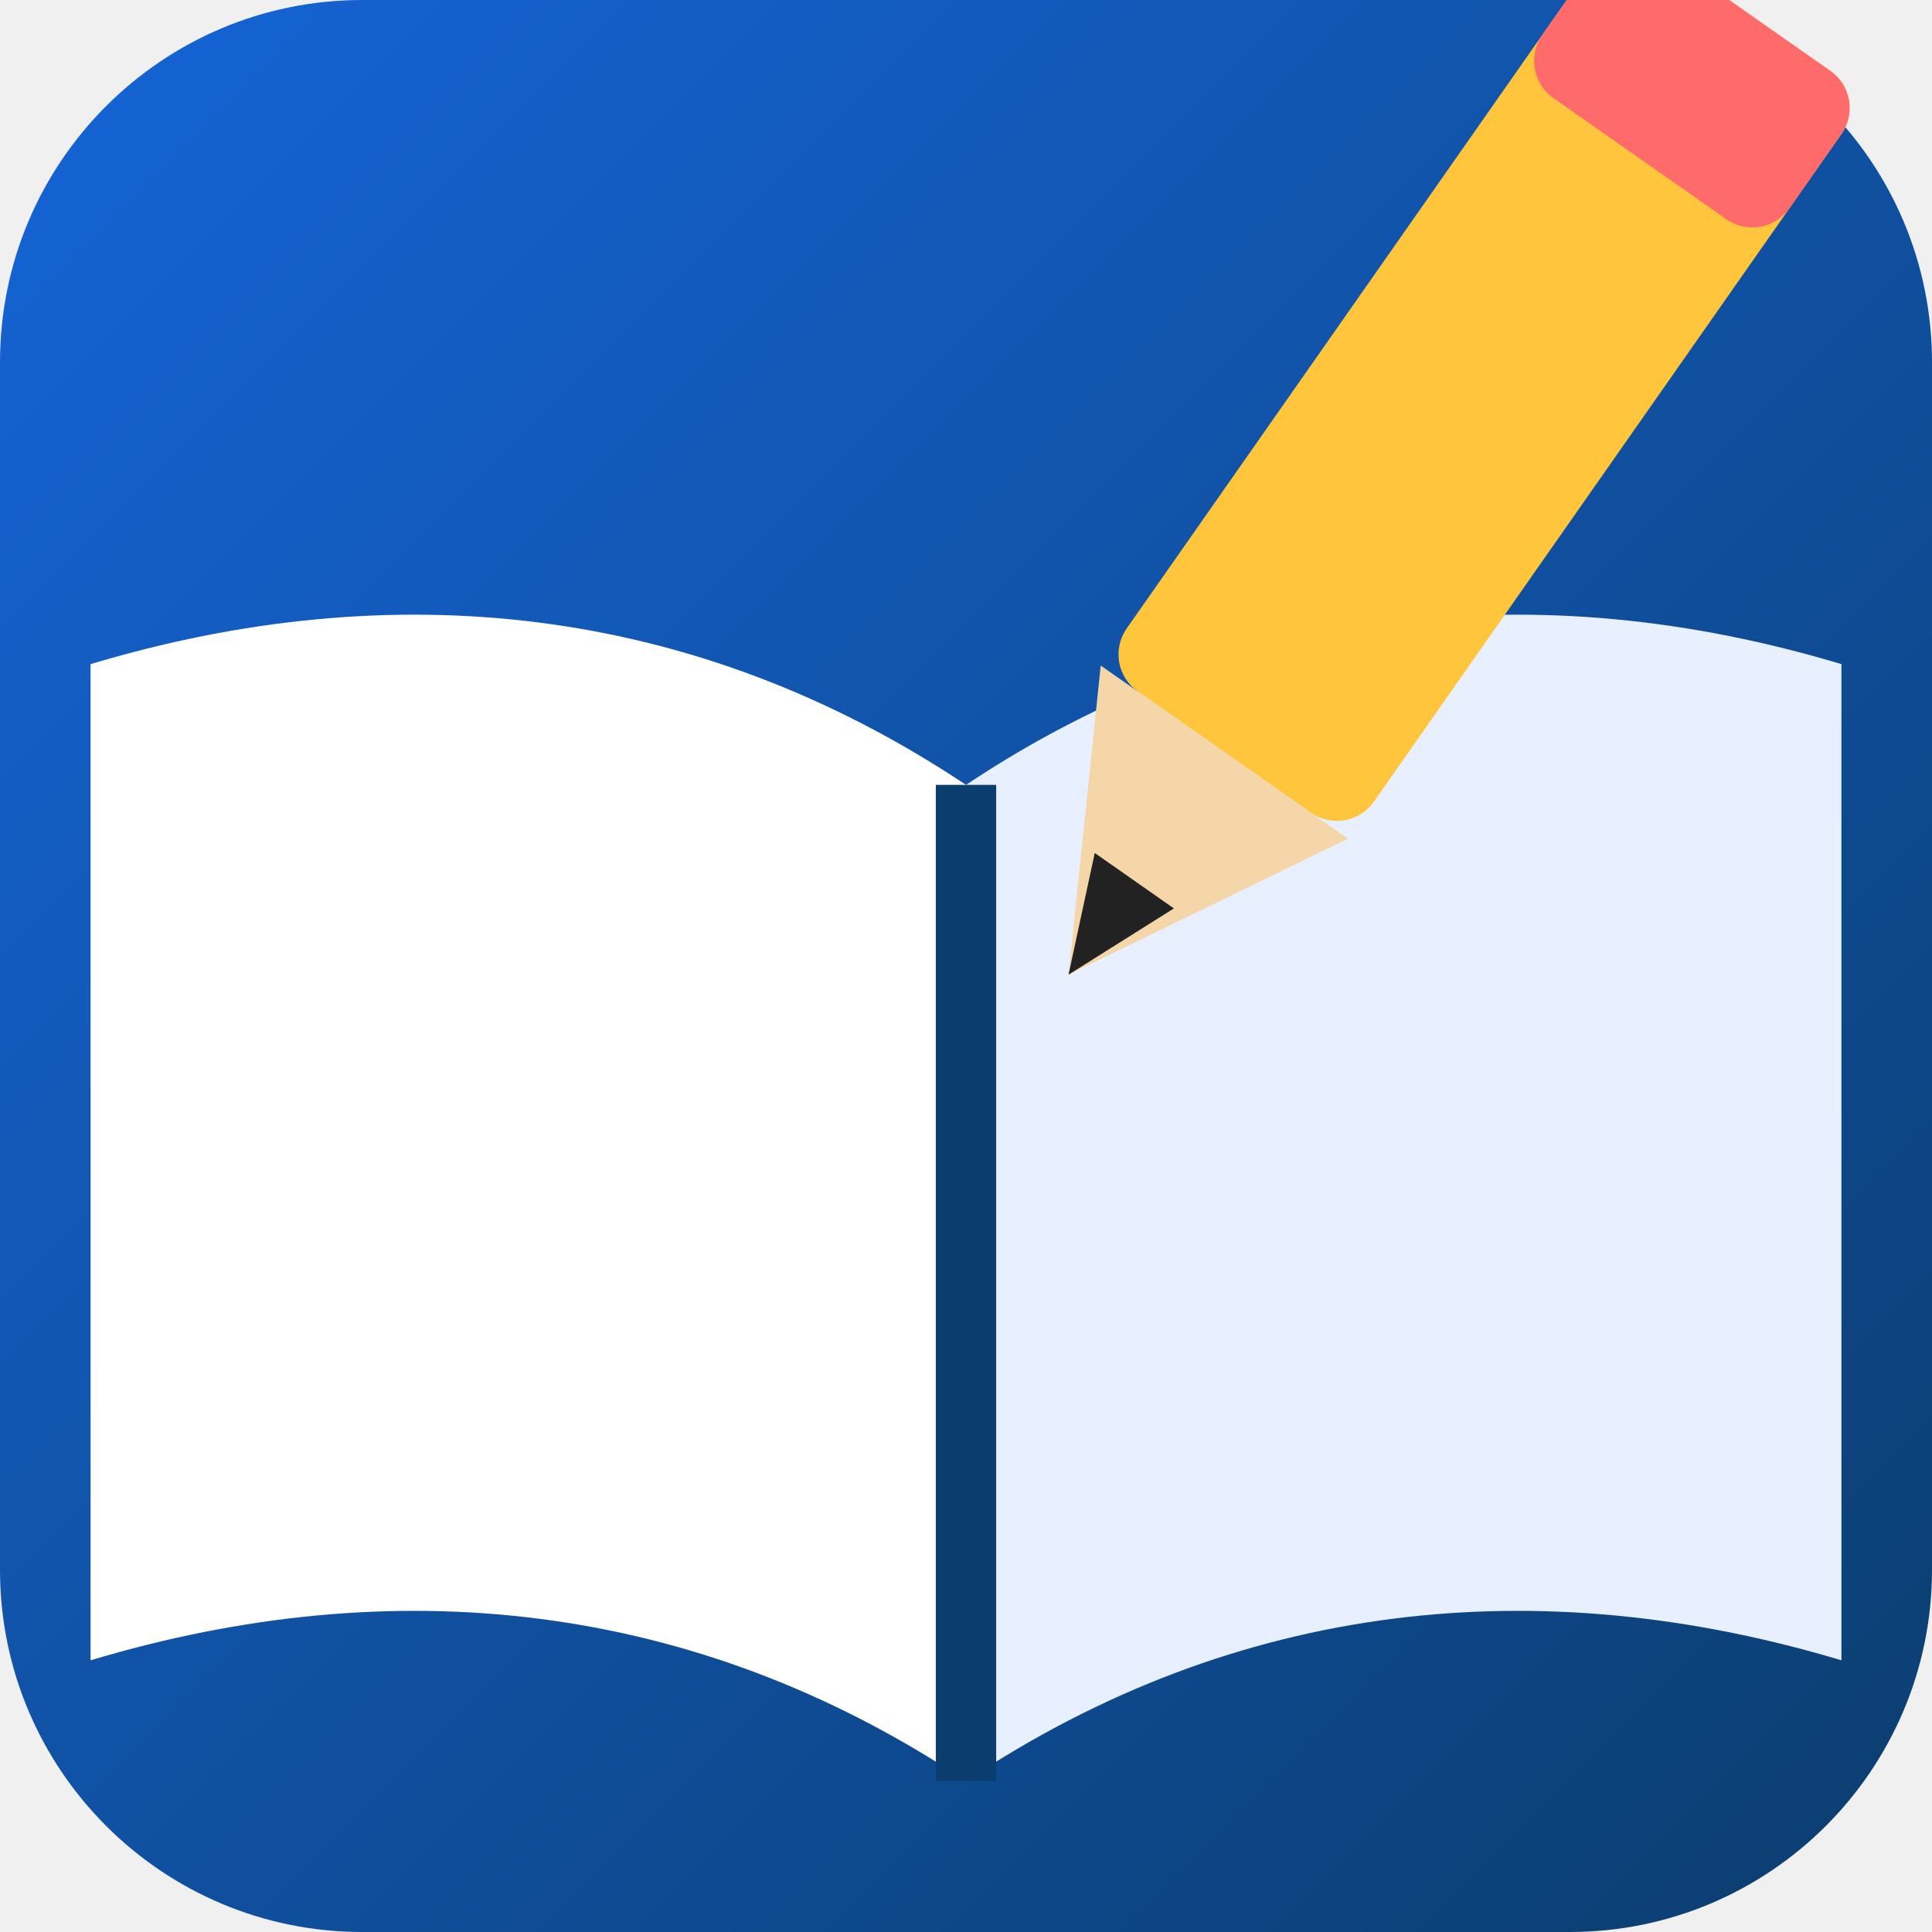
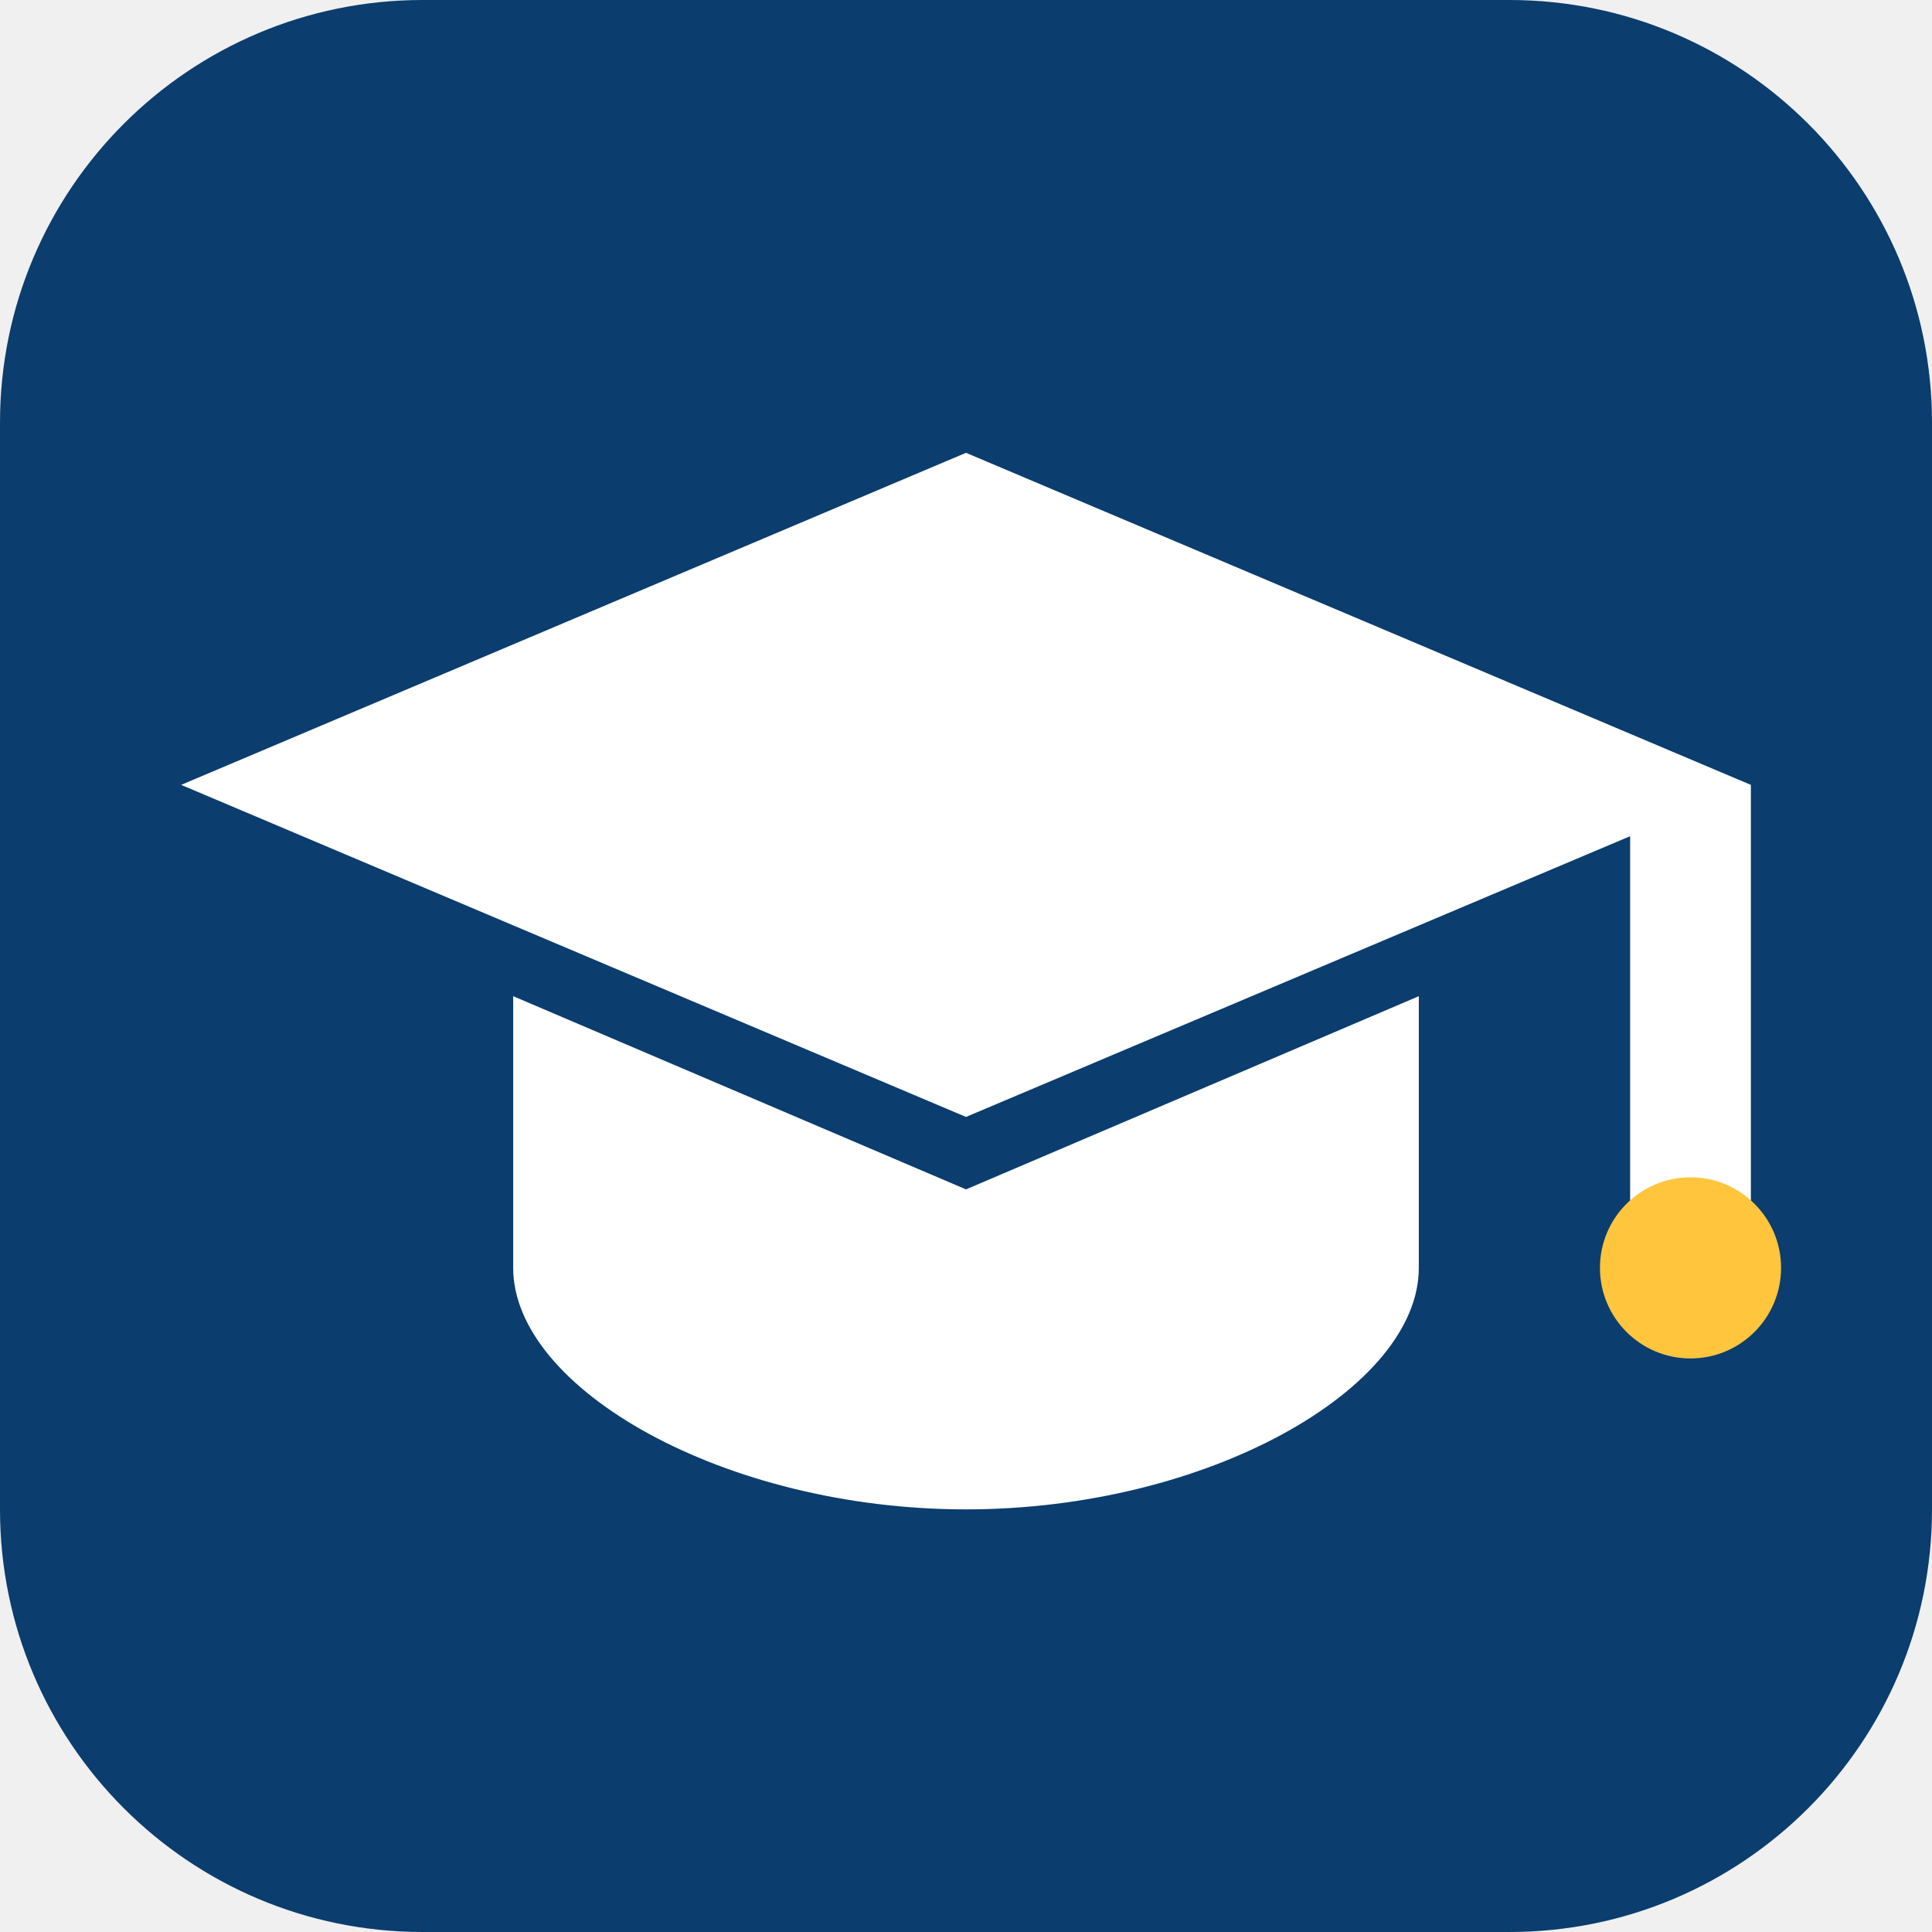
<svg xmlns="http://www.w3.org/2000/svg" viewBox="0 0 64 64">
-   <defs>
-     <linearGradient id="g" x1="0" y1="0" x2="1" y2="1">
-       <stop offset="0" stop-color="#1565D8" />
-       <stop offset="1" stop-color="#0B3D6E" />
-     </linearGradient>
-   </defs>
-   <rect width="64" height="64" rx="12" fill="url(#g)" />
-   <path d="M3 22c10-3 20-2 29 4v33c-9-6-19-7-29-4z" fill="#fff" />
-   <path d="M61 22c-10-3-20-2-29 4v33c9-6 19-7 29-4z" fill="#E8F0FF" />
-   <path d="M32 26v33" stroke="#0B3D6E" stroke-width="2" />
-   <g transform="rotate(35 44 20)">
-     <rect x="39" y="-4" width="10" height="30" rx="1.5" fill="#FFC53D" />
-     <rect x="39" y="-4" width="10" height="6" rx="1.5" fill="#FF6B6B" />
-     <path d="M39 26h10l-5 9z" fill="#F5D6A8" />
-     <path d="M42.4 31.2h3.2L44 35z" fill="#222" />
-   </g>
+   <rect width="64" height="64" rx="14" fill="#0B3D6E" />
+   <path d="M32 15 6 26l26 11 22-9.3V40h4V26L32 15z" fill="#fff" />
+   <path d="M17 33v9c0 4 7 8 15 8s15-4 15-8v-9l-15 6.4L17 33z" fill="#fff" />
+   <circle cx="56" cy="42" r="3" fill="#FFC53D" />
</svg>
